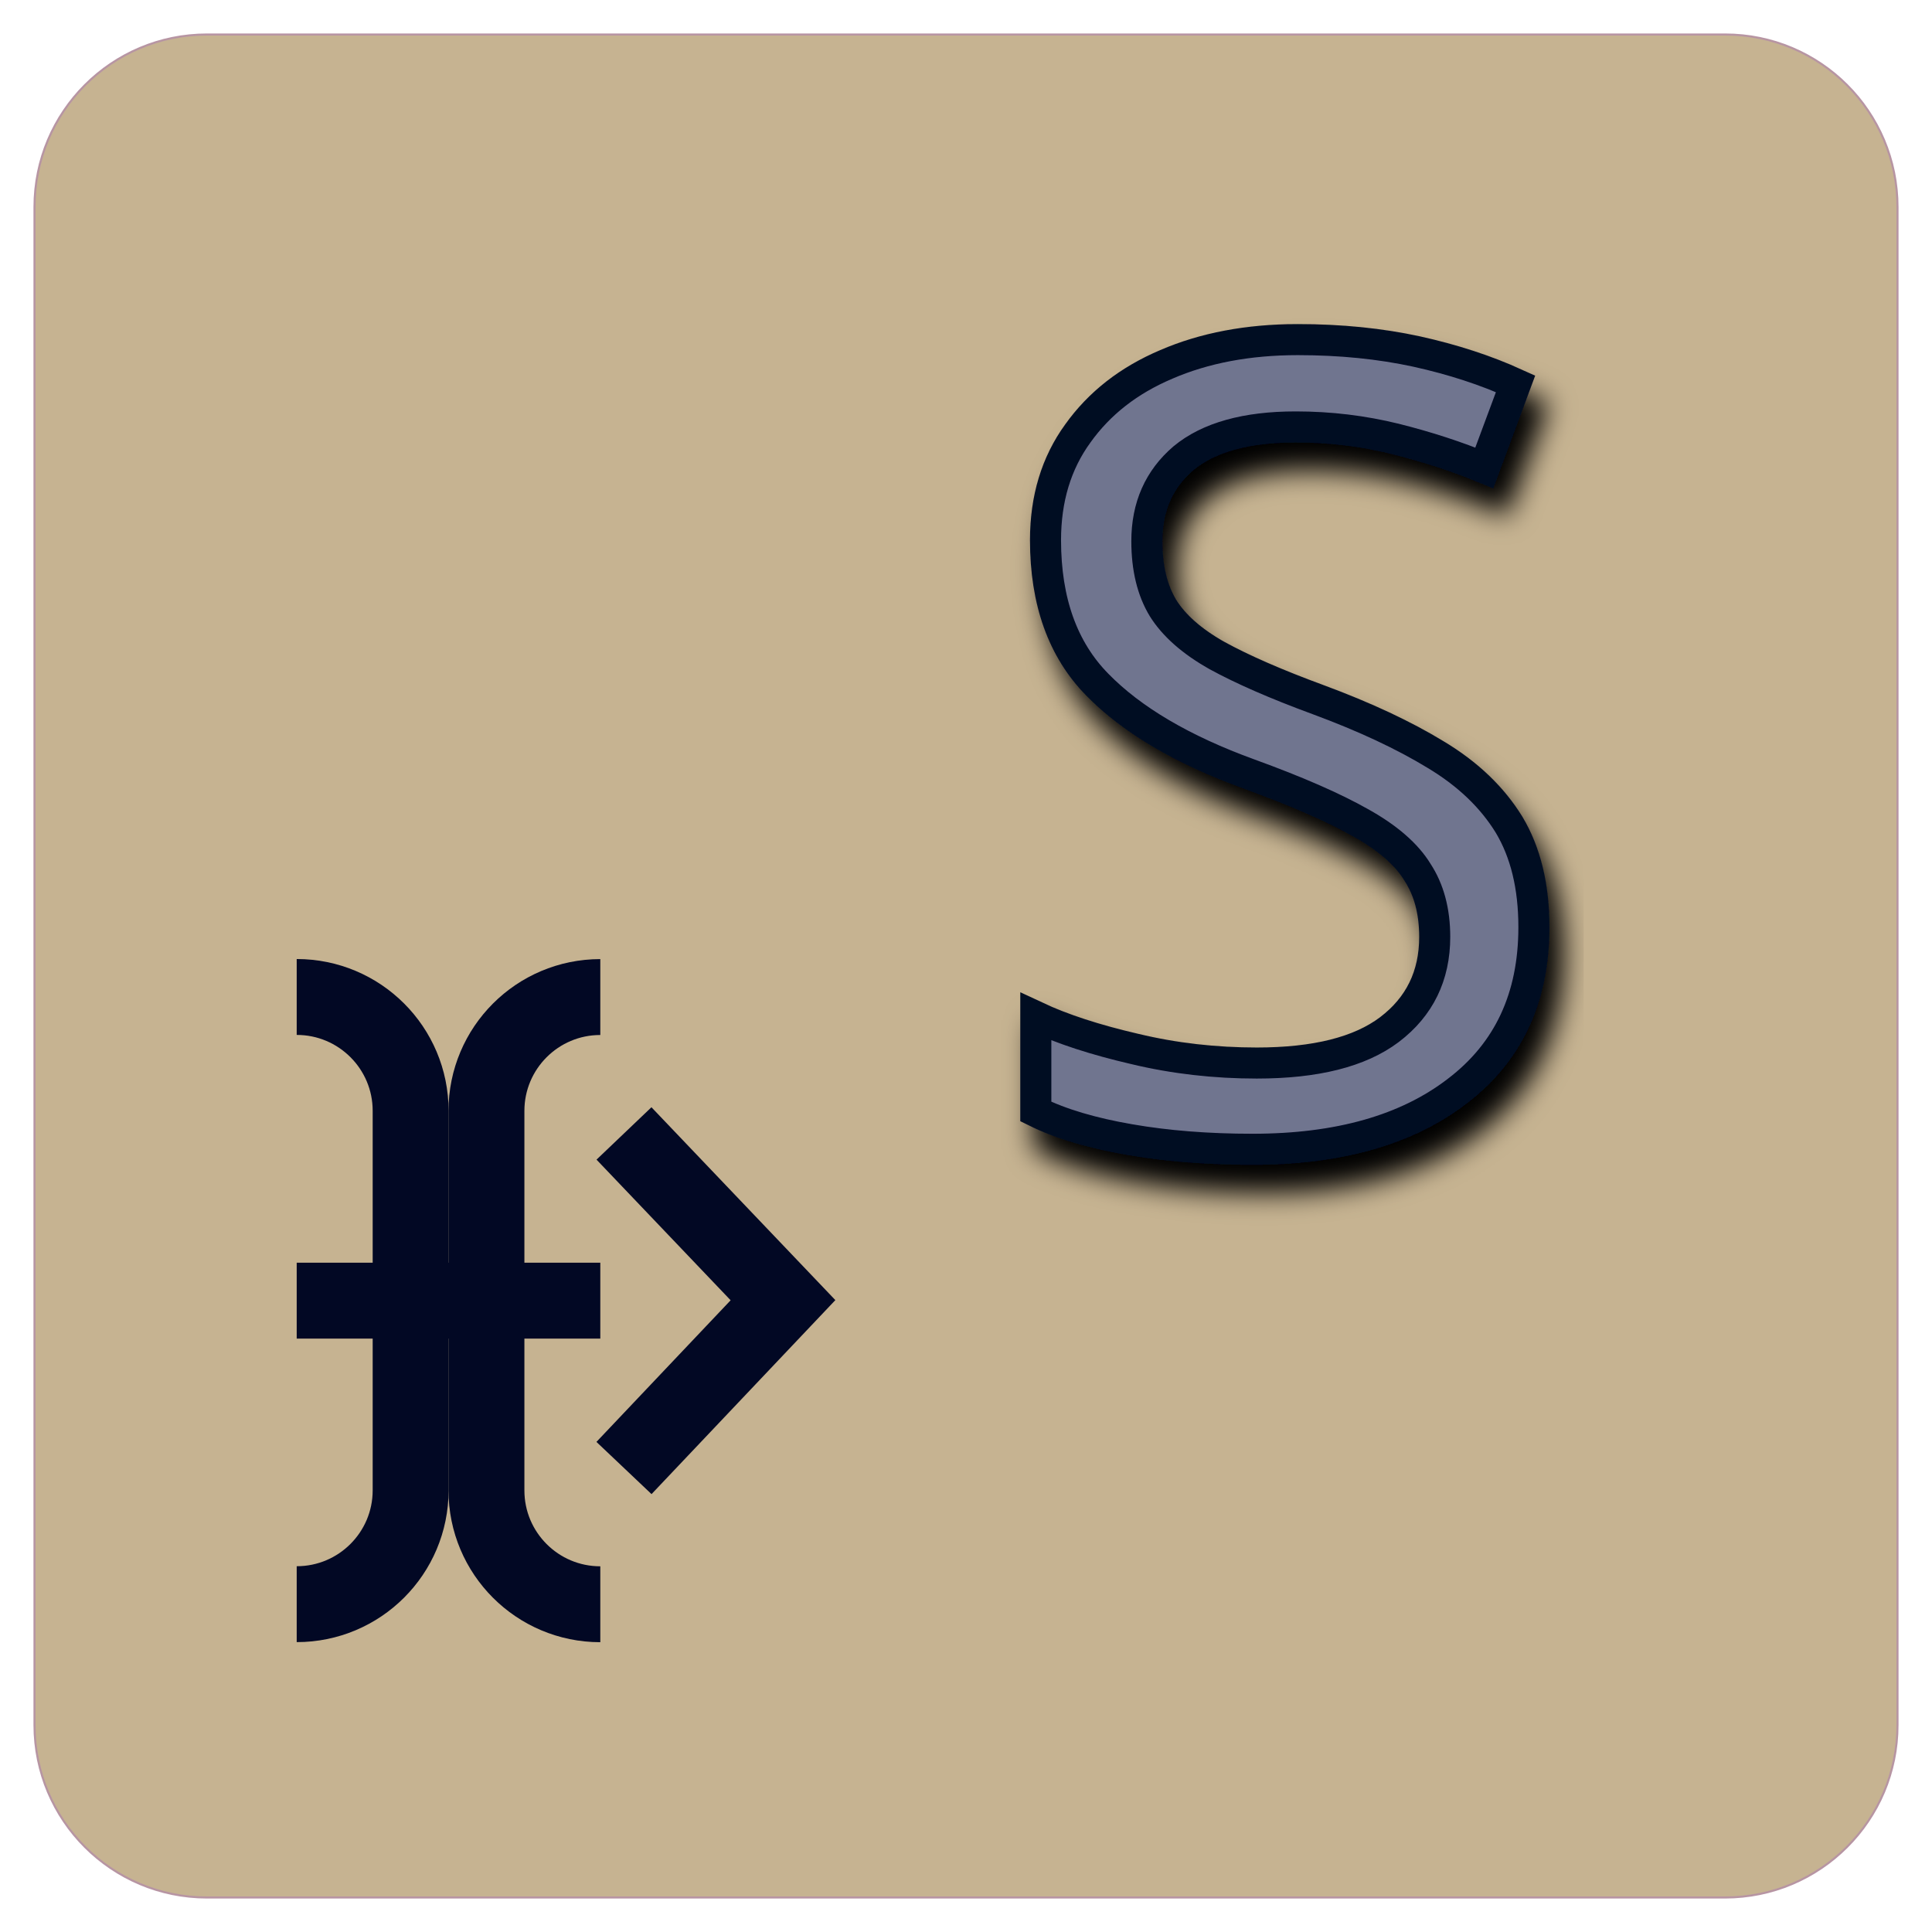
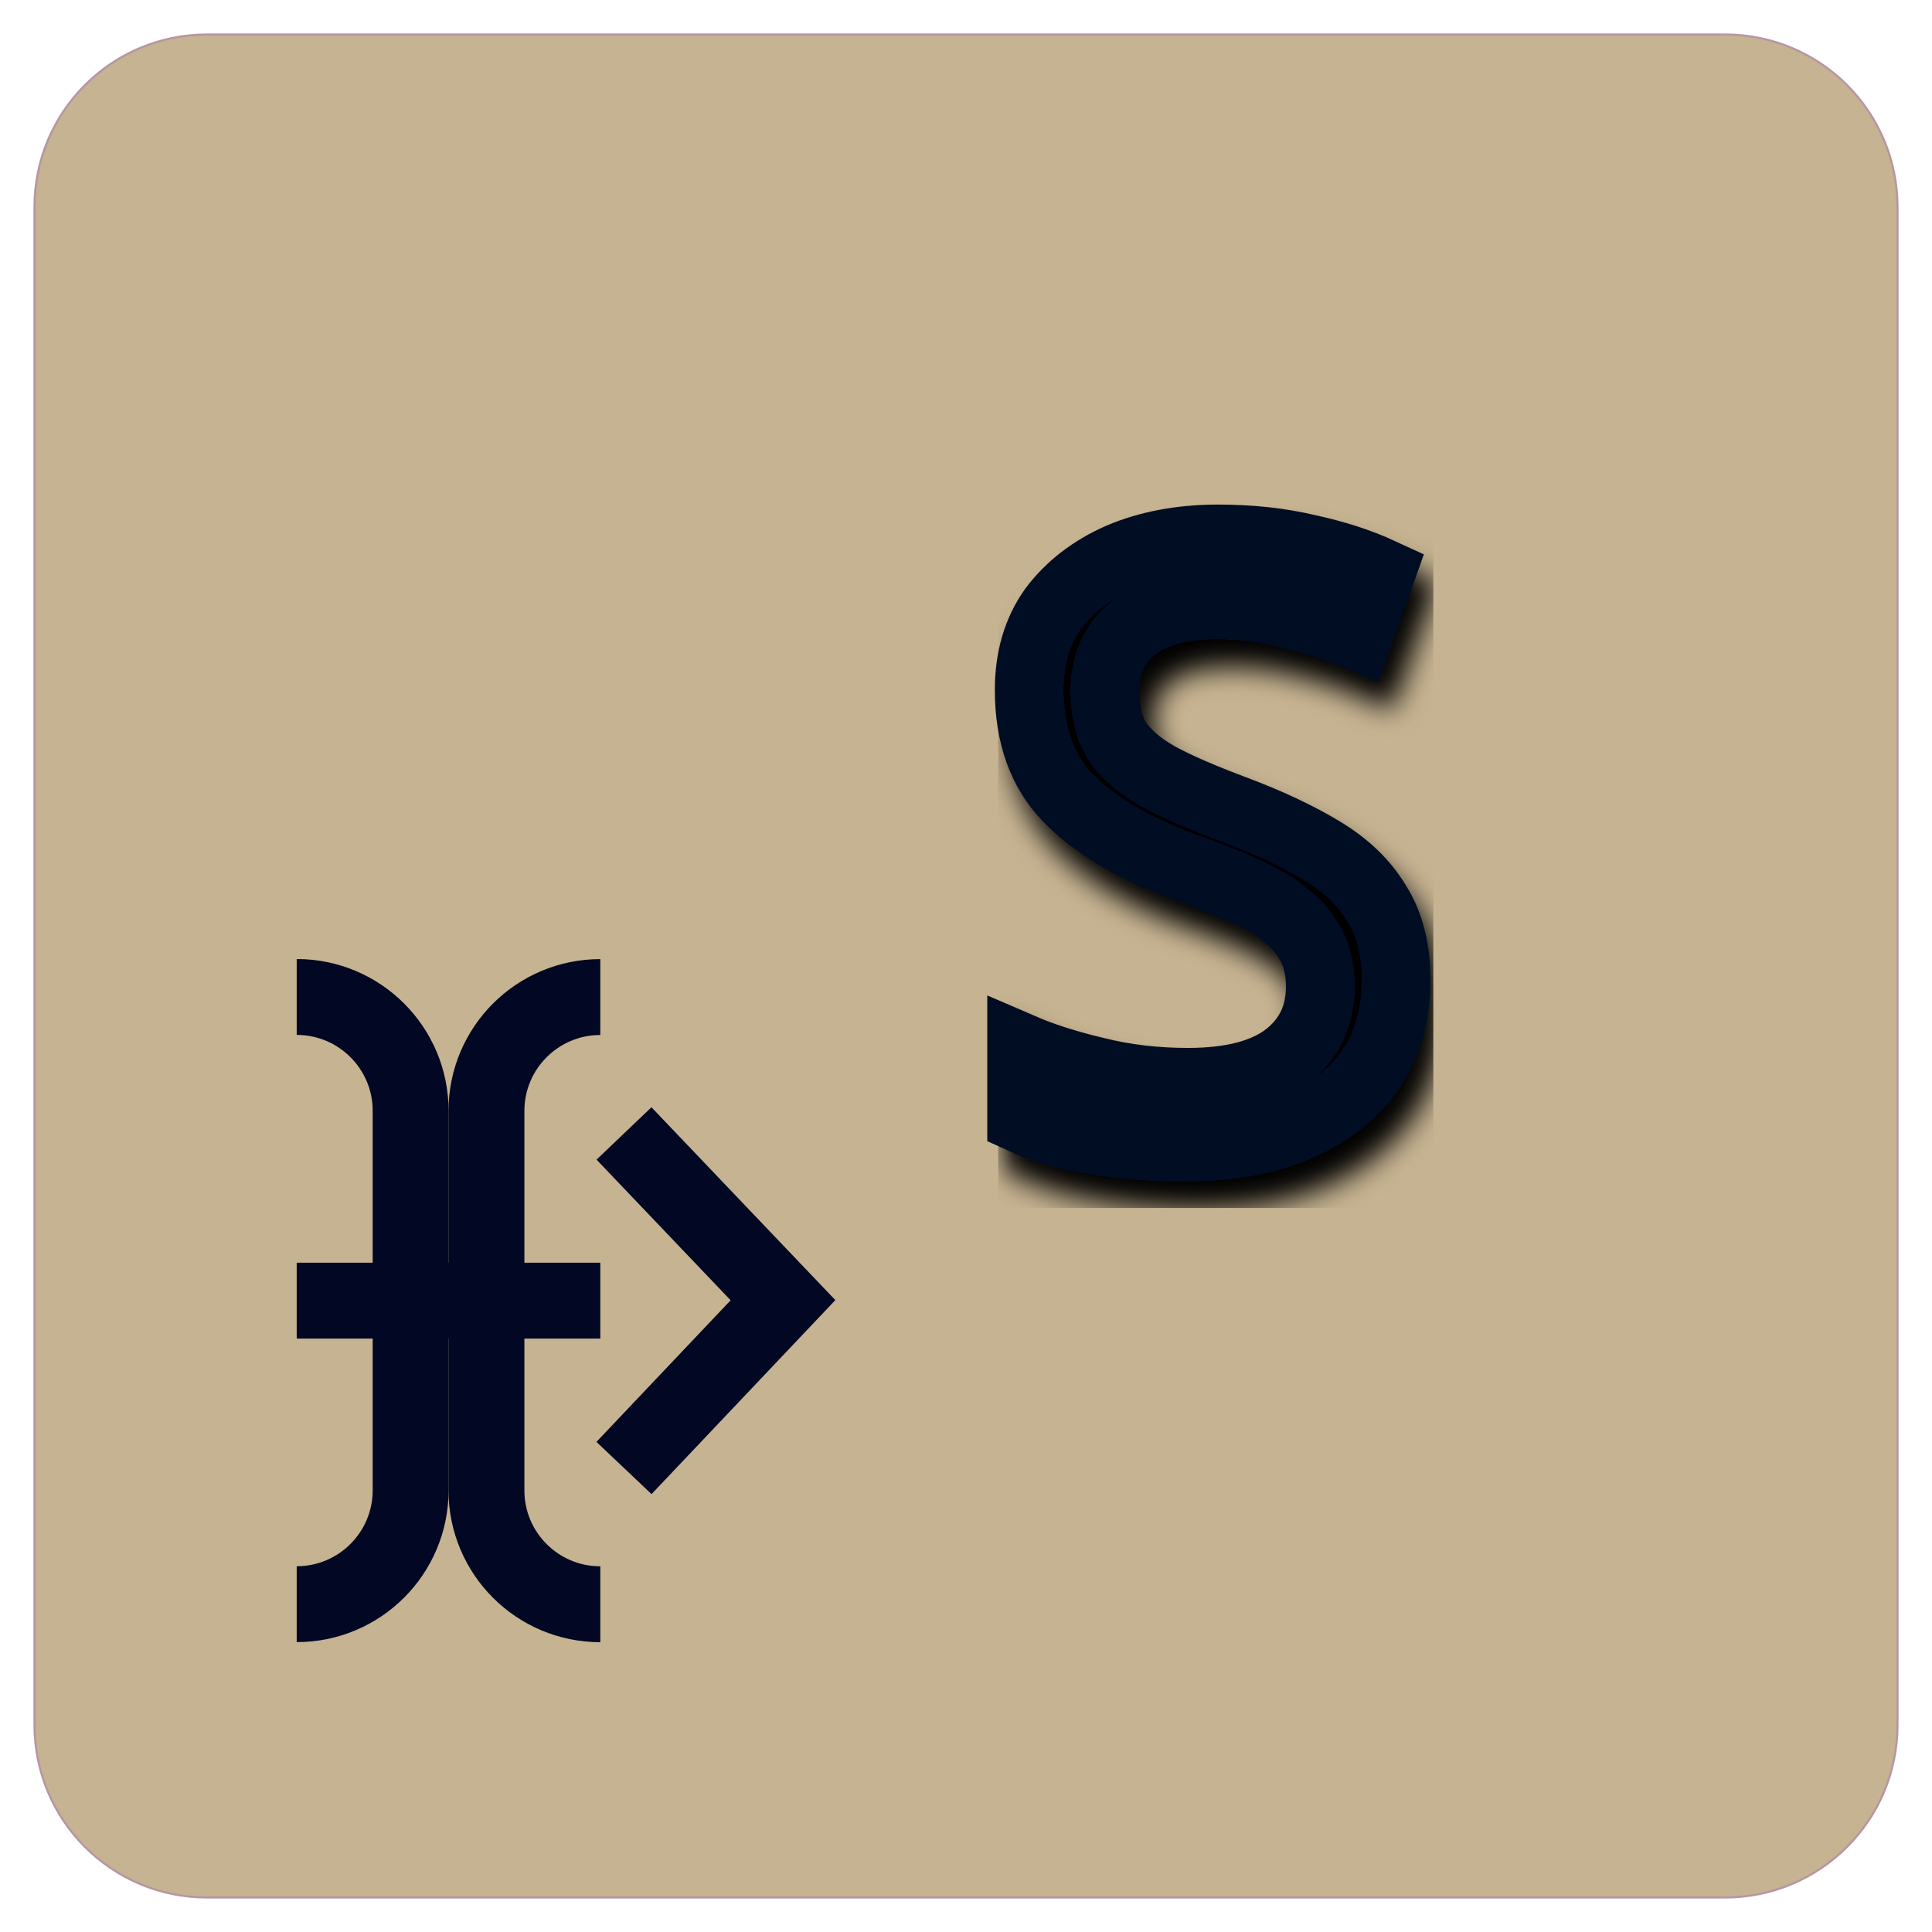
<svg xmlns="http://www.w3.org/2000/svg" id="strong_select_28x28" viewBox="0 0 28 28">
  <defs>
    <filter id="shadow_1">
      <feDropShadow stdDeviation="0.2" dy="0.4" dx="0.2" />
    </filter>
    <style>
			*:not(rect){ 
				border: 0.001rem solid transparent;
				height: 1.75rem;
				width: 1.75rem;
			}
			.base-style{
				fill: none;
				fill-rule:evenodd;
				stroke:#000000;
				stroke-width:2px;
				stroke-linecap:butt;
				stroke-linejoin:miter;
				stroke-opacity:1 
			}
			.style-1{
				fill:#c6b391;
				stroke:#b795a3;
				stroke-width:0.03px;
			}
			.style-2{
				stroke-width: 1px;
				stroke:#020824;
			}
			.text-style{
- 				letter-spacing: 0.8px;
- 				font-size:16.0px;
+ 				font-size:1.0rem;
				font-family:Tahoma;
- 				fill:#6f758f;
+ 				fill: #2606a;
				stroke:#020824;
- 				stroke-width:0.45px;
+ 				stroke-width:0.02rem;
				filter:url(#shadow_1);
			}
		</style>
  </defs>
  <g>
    <path d="M0 0h28v28H0z" stroke="none" fill="none" />
    <rect class="base-style style-1" x=".5" y=".5" width="27" height="27" rx="2.5" />
    <g transform="translate(1,0.7) scale(1.1)">
      <path class="base-style style-2" d="M 3,16.5 H 7" />
      <path class="base-style style-2" d="m 3,12.499 a 1.501,1.5 0 0 1 1.501,1.5 v 5 A 1.501,1.5 0 0 1 3,20.499" />
      <path class="base-style style-2" d="m 7,12.5 a 1.5,1.5 0 0 0 -1.5,1.5 v 5 a 1.5,1.5 0 0 0 1.5,1.5" />
      <path class="base-style style-2" d="m 7.312,14.297 2.095,2.197 -2.095,2.211" />
    </g>
    <text class="text-style" x="14.2" y="16.5">S</text>
  </g>
</svg>
